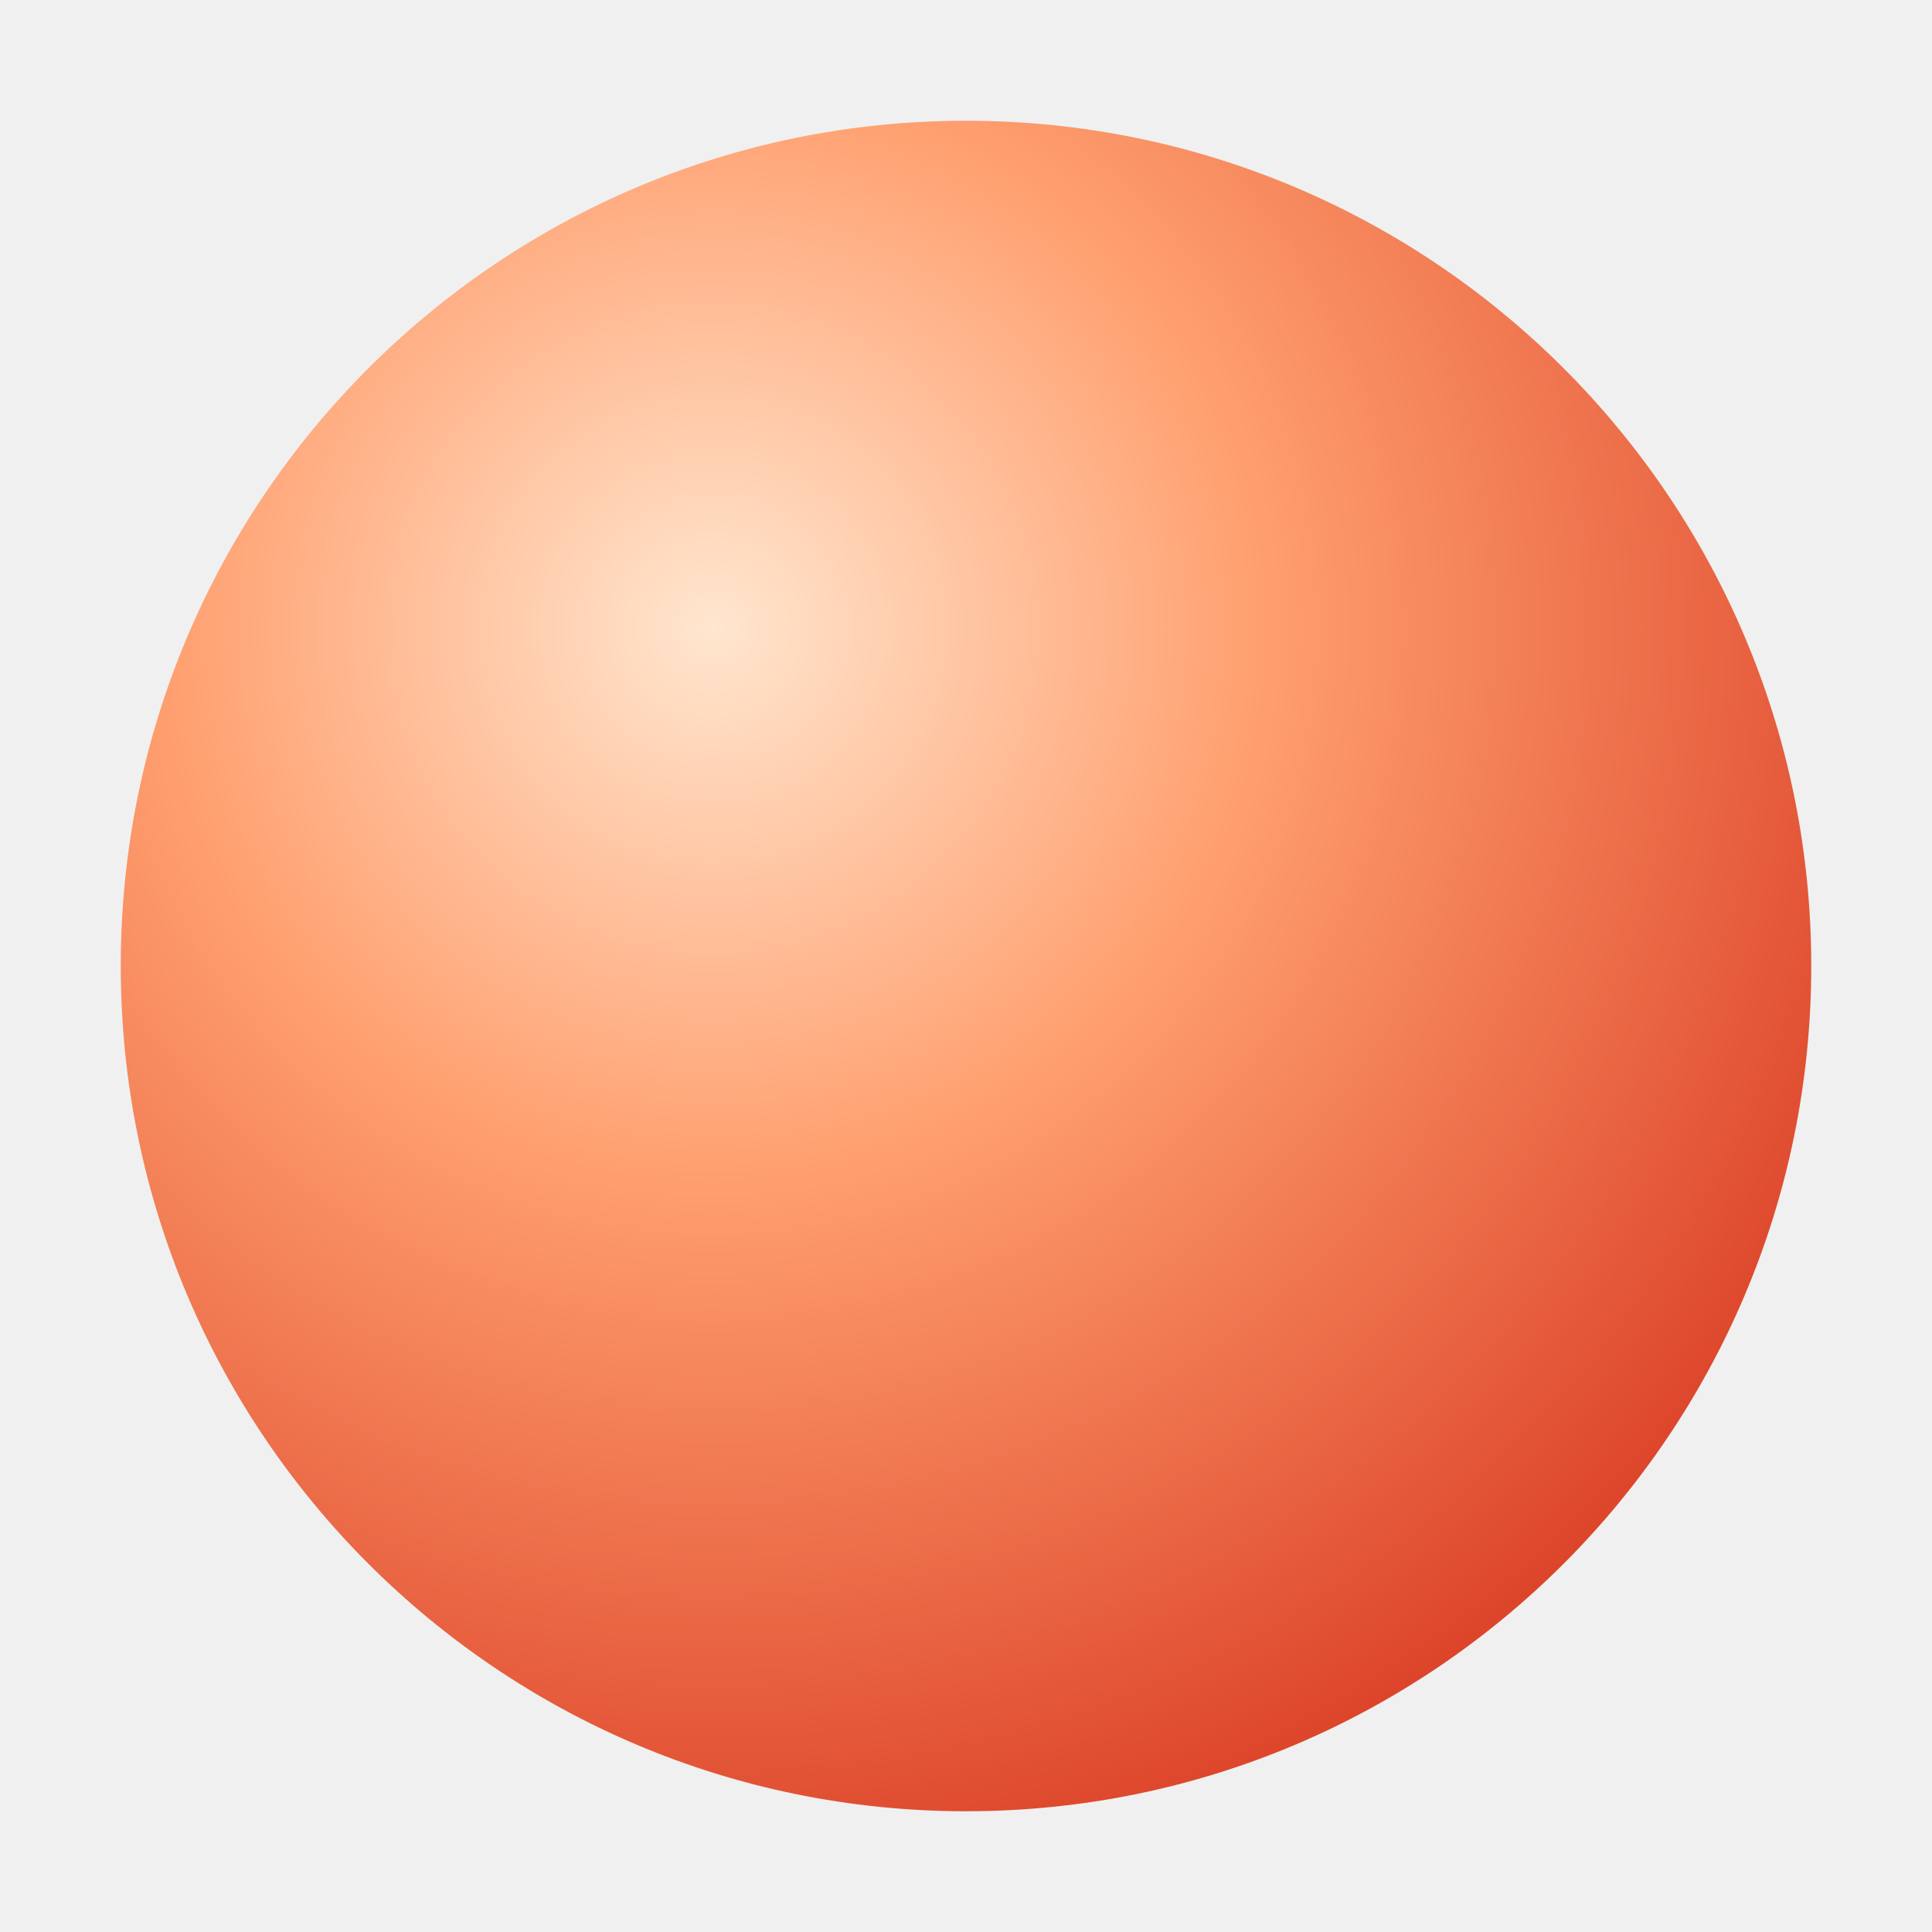
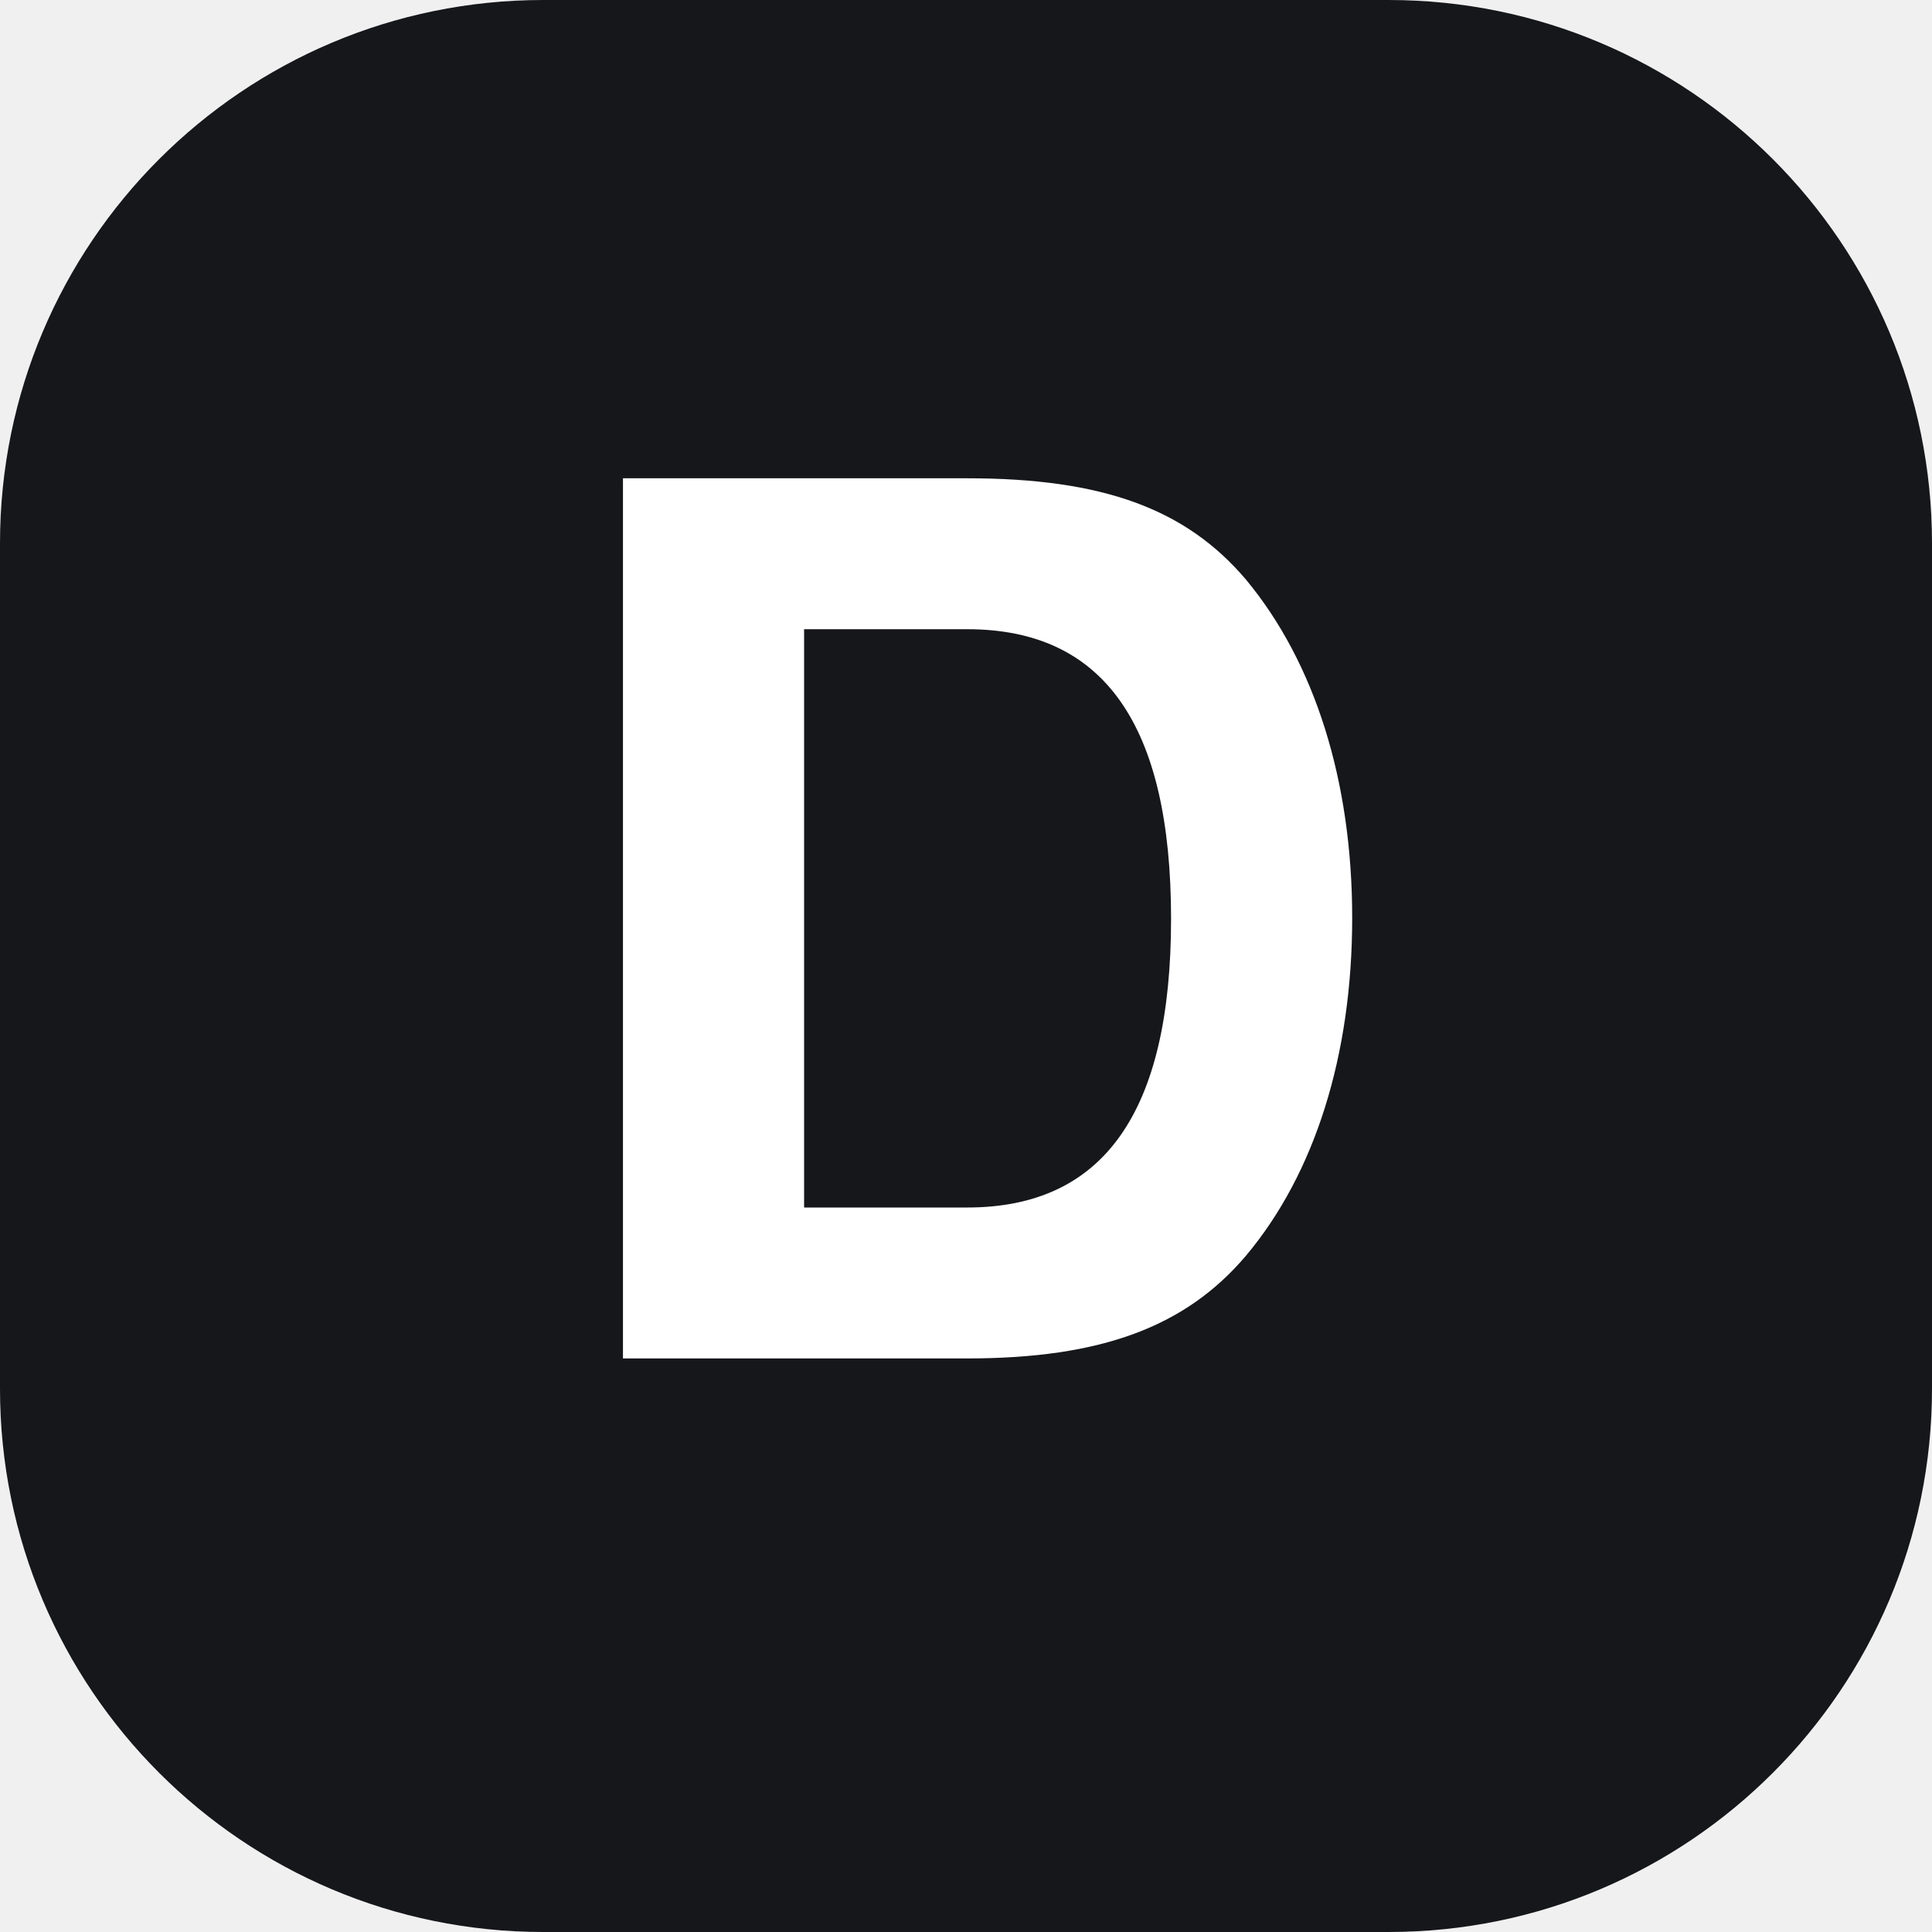
<svg xmlns="http://www.w3.org/2000/svg" viewBox="0 0 64 64">
-   <defs>
-     <radialGradient id="g" cx=".35" cy=".3" r=".8">
-       <stop offset="0" stop-color="#ffe6cf" />
-       <stop offset=".4" stop-color="#ffa070" />
-       <stop offset="1" stop-color="#d93a22" />
-     </radialGradient>
-   </defs>
-   <circle cx="32" cy="32" r="28" fill="url(#g)" />
+   <rect width="64" height="64" rx="18" fill="#16171b" />
+   <text x="32" y="45" text-anchor="middle" font-family="Helvetica,Arial,sans-serif" font-weight="700" font-size="40" fill="#fff">D</text>
</svg>
